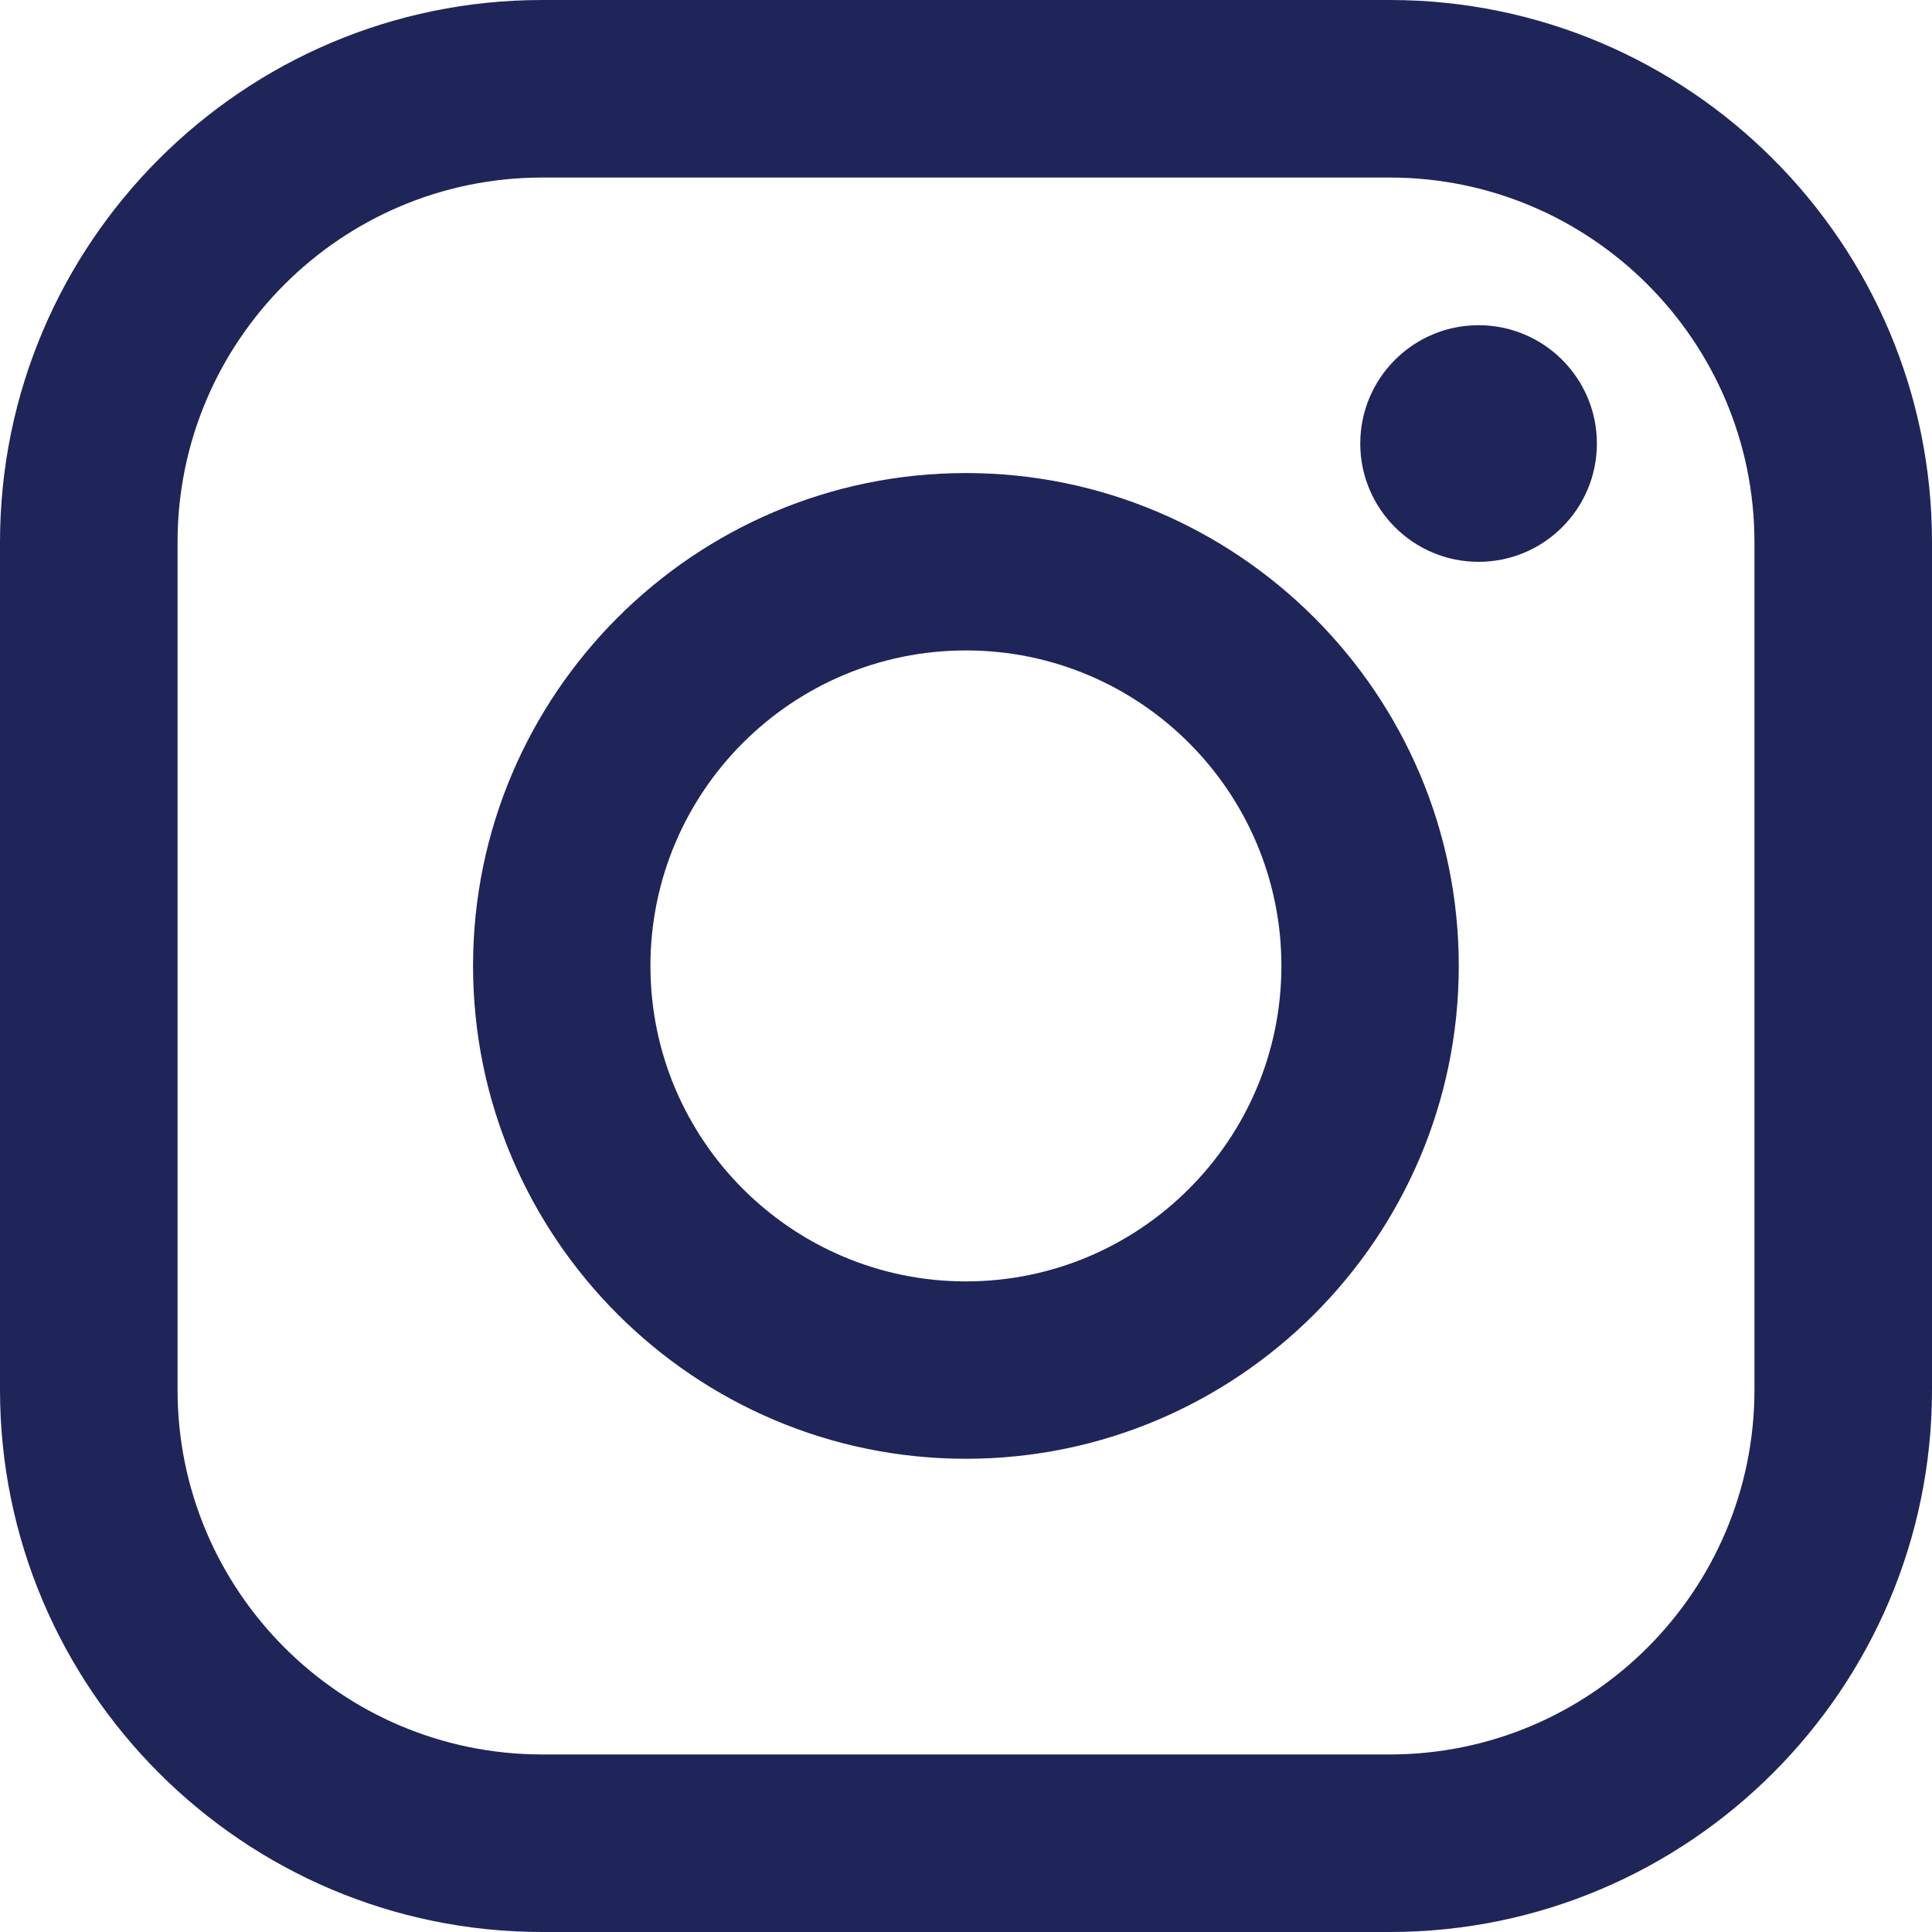
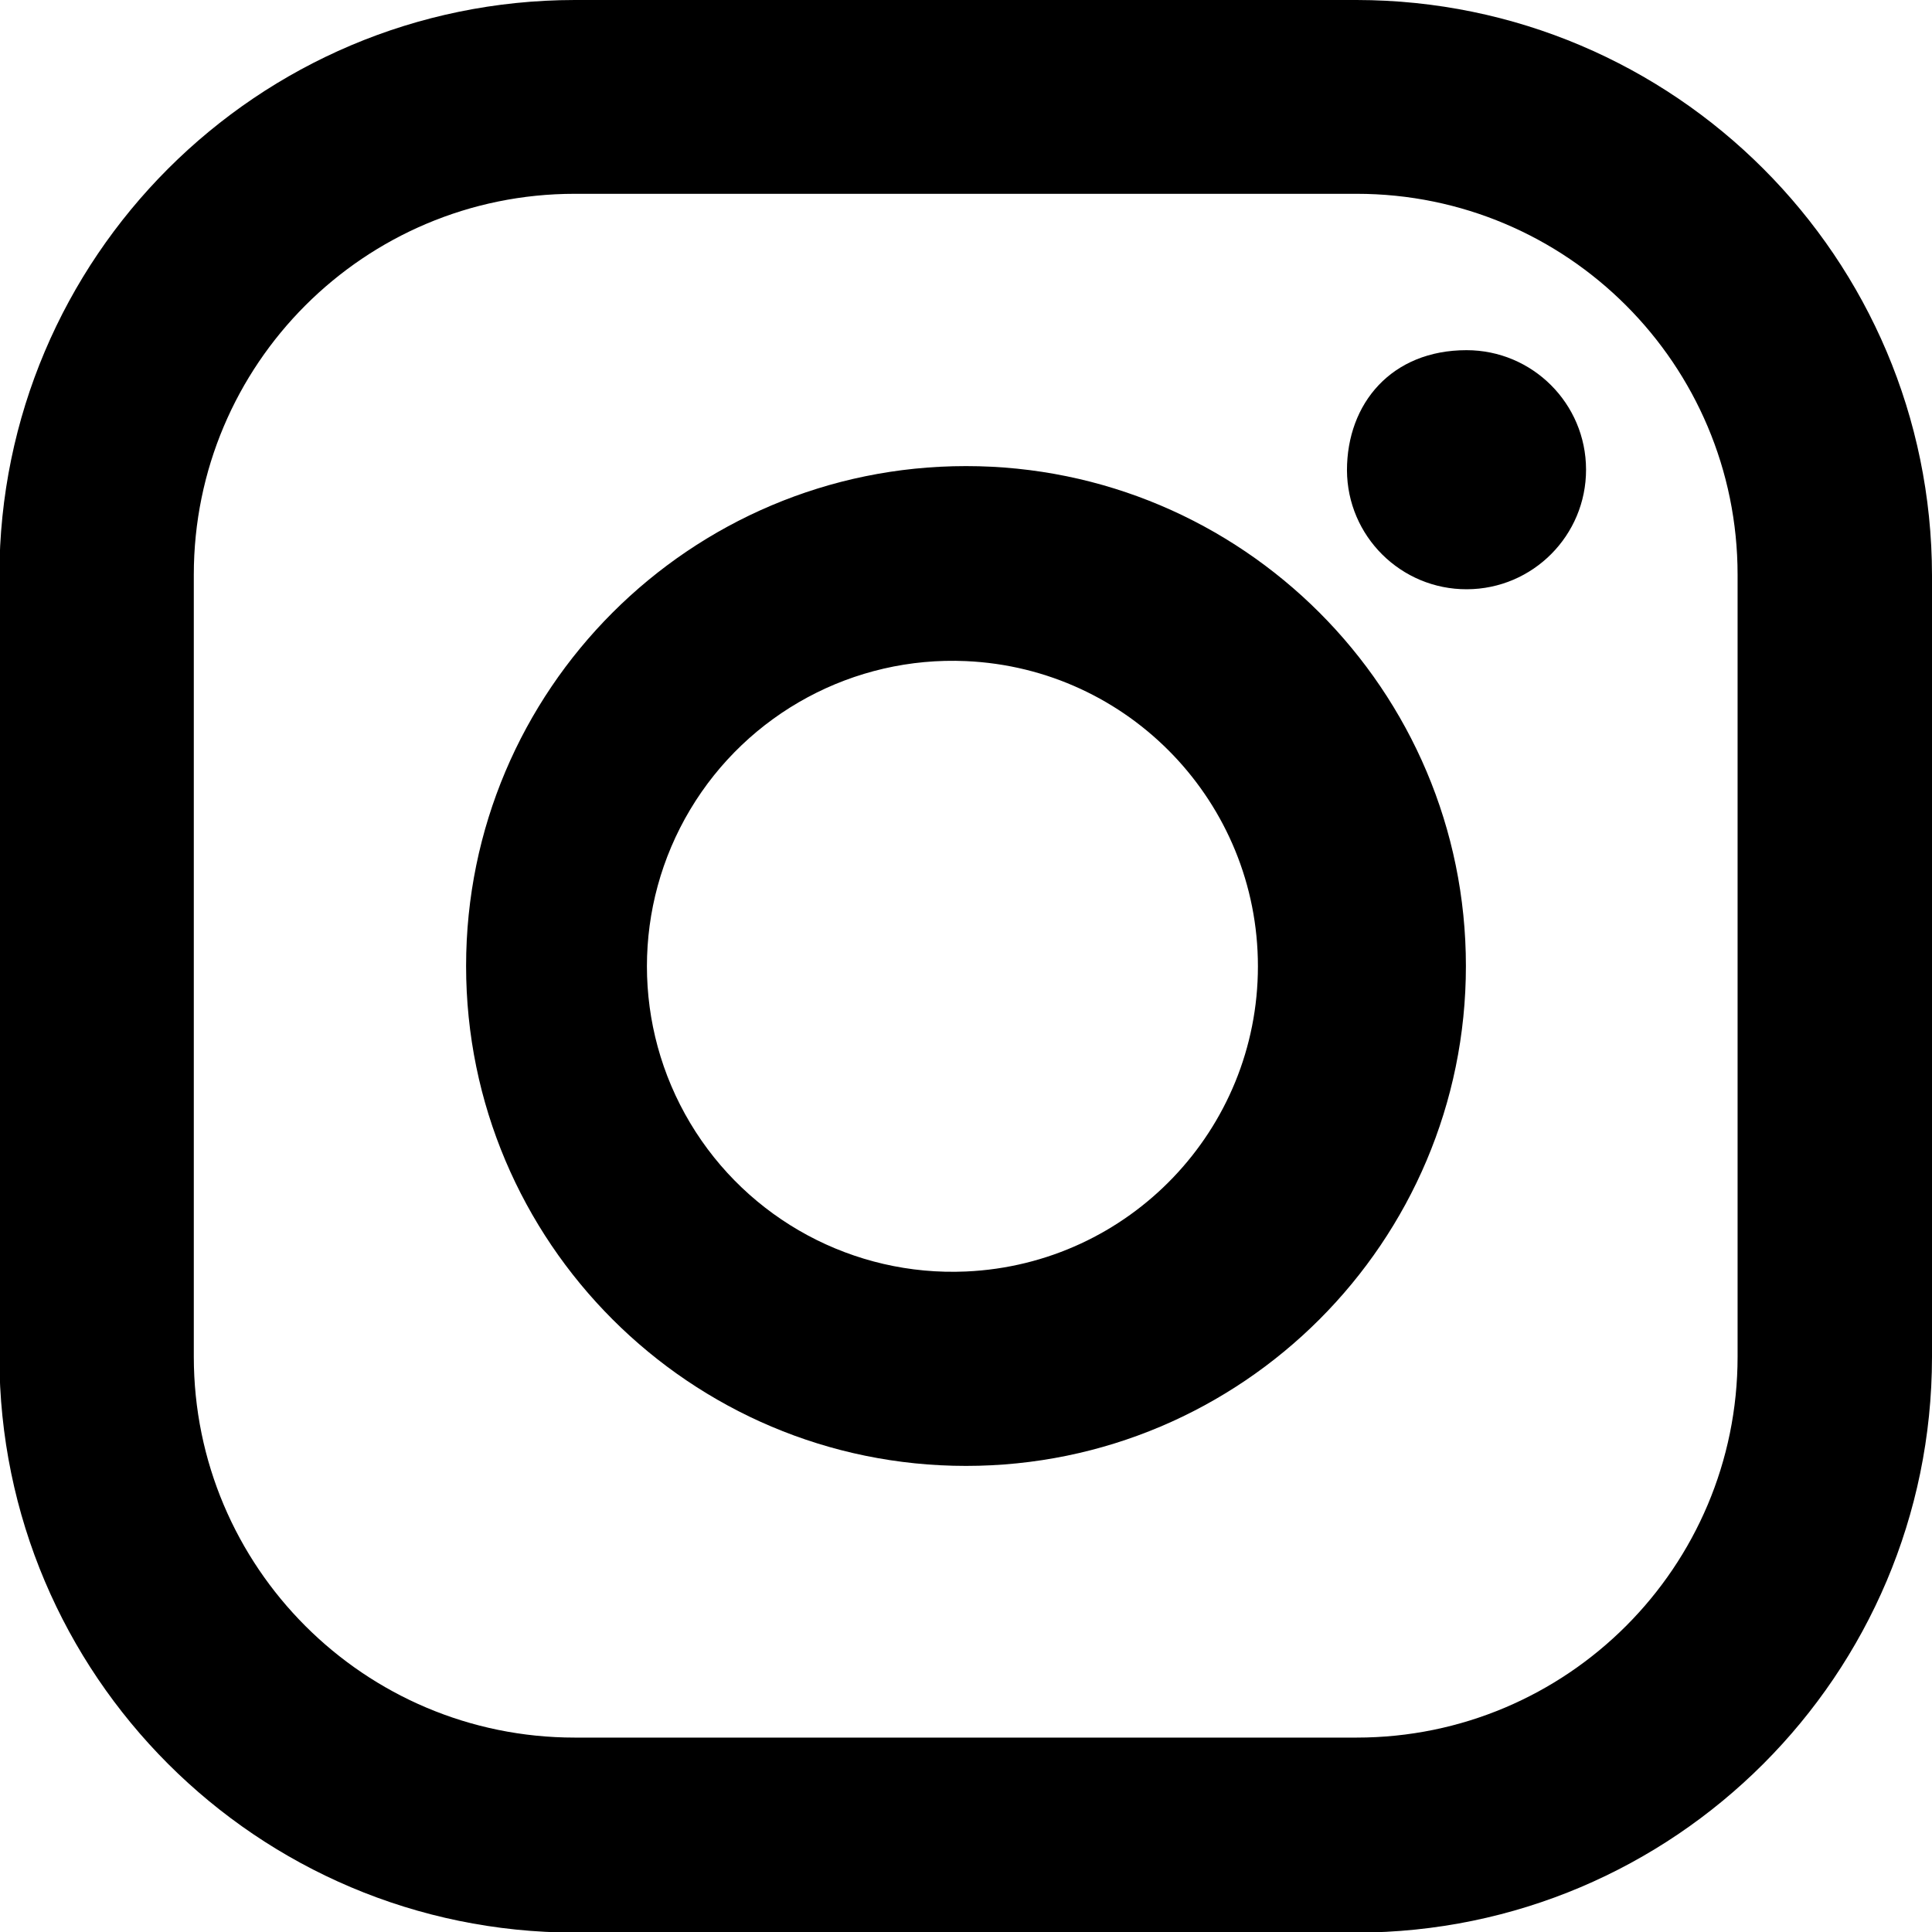
- <svg xmlns="http://www.w3.org/2000/svg" id="Layer_2" data-name="Layer 2" viewBox="0 0 111.21 111.21">
-   <defs>
-     <style>
-       .cls-1 {
-         fill: #1f2559;
-         stroke-width: 0px;
-       }
-     </style>
-   </defs>
-   <g id="Capa_1" data-name="Capa 1">
-     <path class="cls-1" d="M80,0H31.21C14,0,0,14,0,31.21v48.79c0,17.21,14,31.21,31.21,31.21h48.79c17.21,0,31.21-14,31.21-31.21V31.21c0-17.21-14-31.21-31.21-31.21ZM100.99,80c0,11.58-9.42,20.99-20.99,20.99H31.21c-11.58,0-20.99-9.42-20.99-20.99V31.21c0-11.58,9.42-20.99,20.99-20.99h48.79c11.58,0,20.99,9.42,20.99,20.99v48.79ZM55.6,27.23c-15.64,0-28.37,12.73-28.37,28.37s12.73,28.37,28.37,28.37,28.37-12.73,28.37-28.37-12.73-28.37-28.37-28.37ZM55.6,73.76c-10.01,0-18.16-8.14-18.16-18.16s8.14-18.16,18.16-18.16,18.16,8.14,18.16,18.16-8.15,18.16-18.16,18.16ZM91.92,25.53c0,3.76-3.05,6.81-6.81,6.81s-6.81-3.05-6.81-6.81,3.05-6.81,6.81-6.81,6.81,3.05,6.81,6.81Z" />
+ <svg xmlns="http://www.w3.org/2000/svg" width="32" height="32">
+   <g class="layer">
+     <g id="svg_3">
+       <path d="m22.47,0l-12.95,0a9.54,9.54 0 0 0 -9.53,9.53l0,12.95a9.54,9.54 0 0 0 9.53,9.53l12.95,0a9.54,9.54 0 0 0 9.53,-9.53l0,-12.95a9.54,9.54 0 0 0 -9.53,-9.53zm6.31,22.47a6.31,6.31 0 0 1 -6.31,6.31l-12.95,0a6.31,6.31 0 0 1 -6.31,-6.31l0,-12.95a6.31,6.31 0 0 1 6.31,-6.31l12.95,0a6.31,6.31 0 0 1 6.31,6.31l0,12.95z" id="svg_1" />
+       <path d="m16,7.72c-4.57,0 -8.28,3.71 -8.28,8.28s3.71,8.28 8.28,8.28s8.28,-3.71 8.28,-8.28s-3.71,-8.28 -8.28,-8.28zm0,13.34a5.06,5.06 0 1 1 0,-10.11a5.06,5.06 0 0 1 0,10.11zm8.29,-15.26a1.98,1.98 0 1 1 -1.98,1.99c0,-1.11 0.74,-1.99 1.98,-1.99z" id="svg_2" />
+     </g>
  </g>
</svg>
